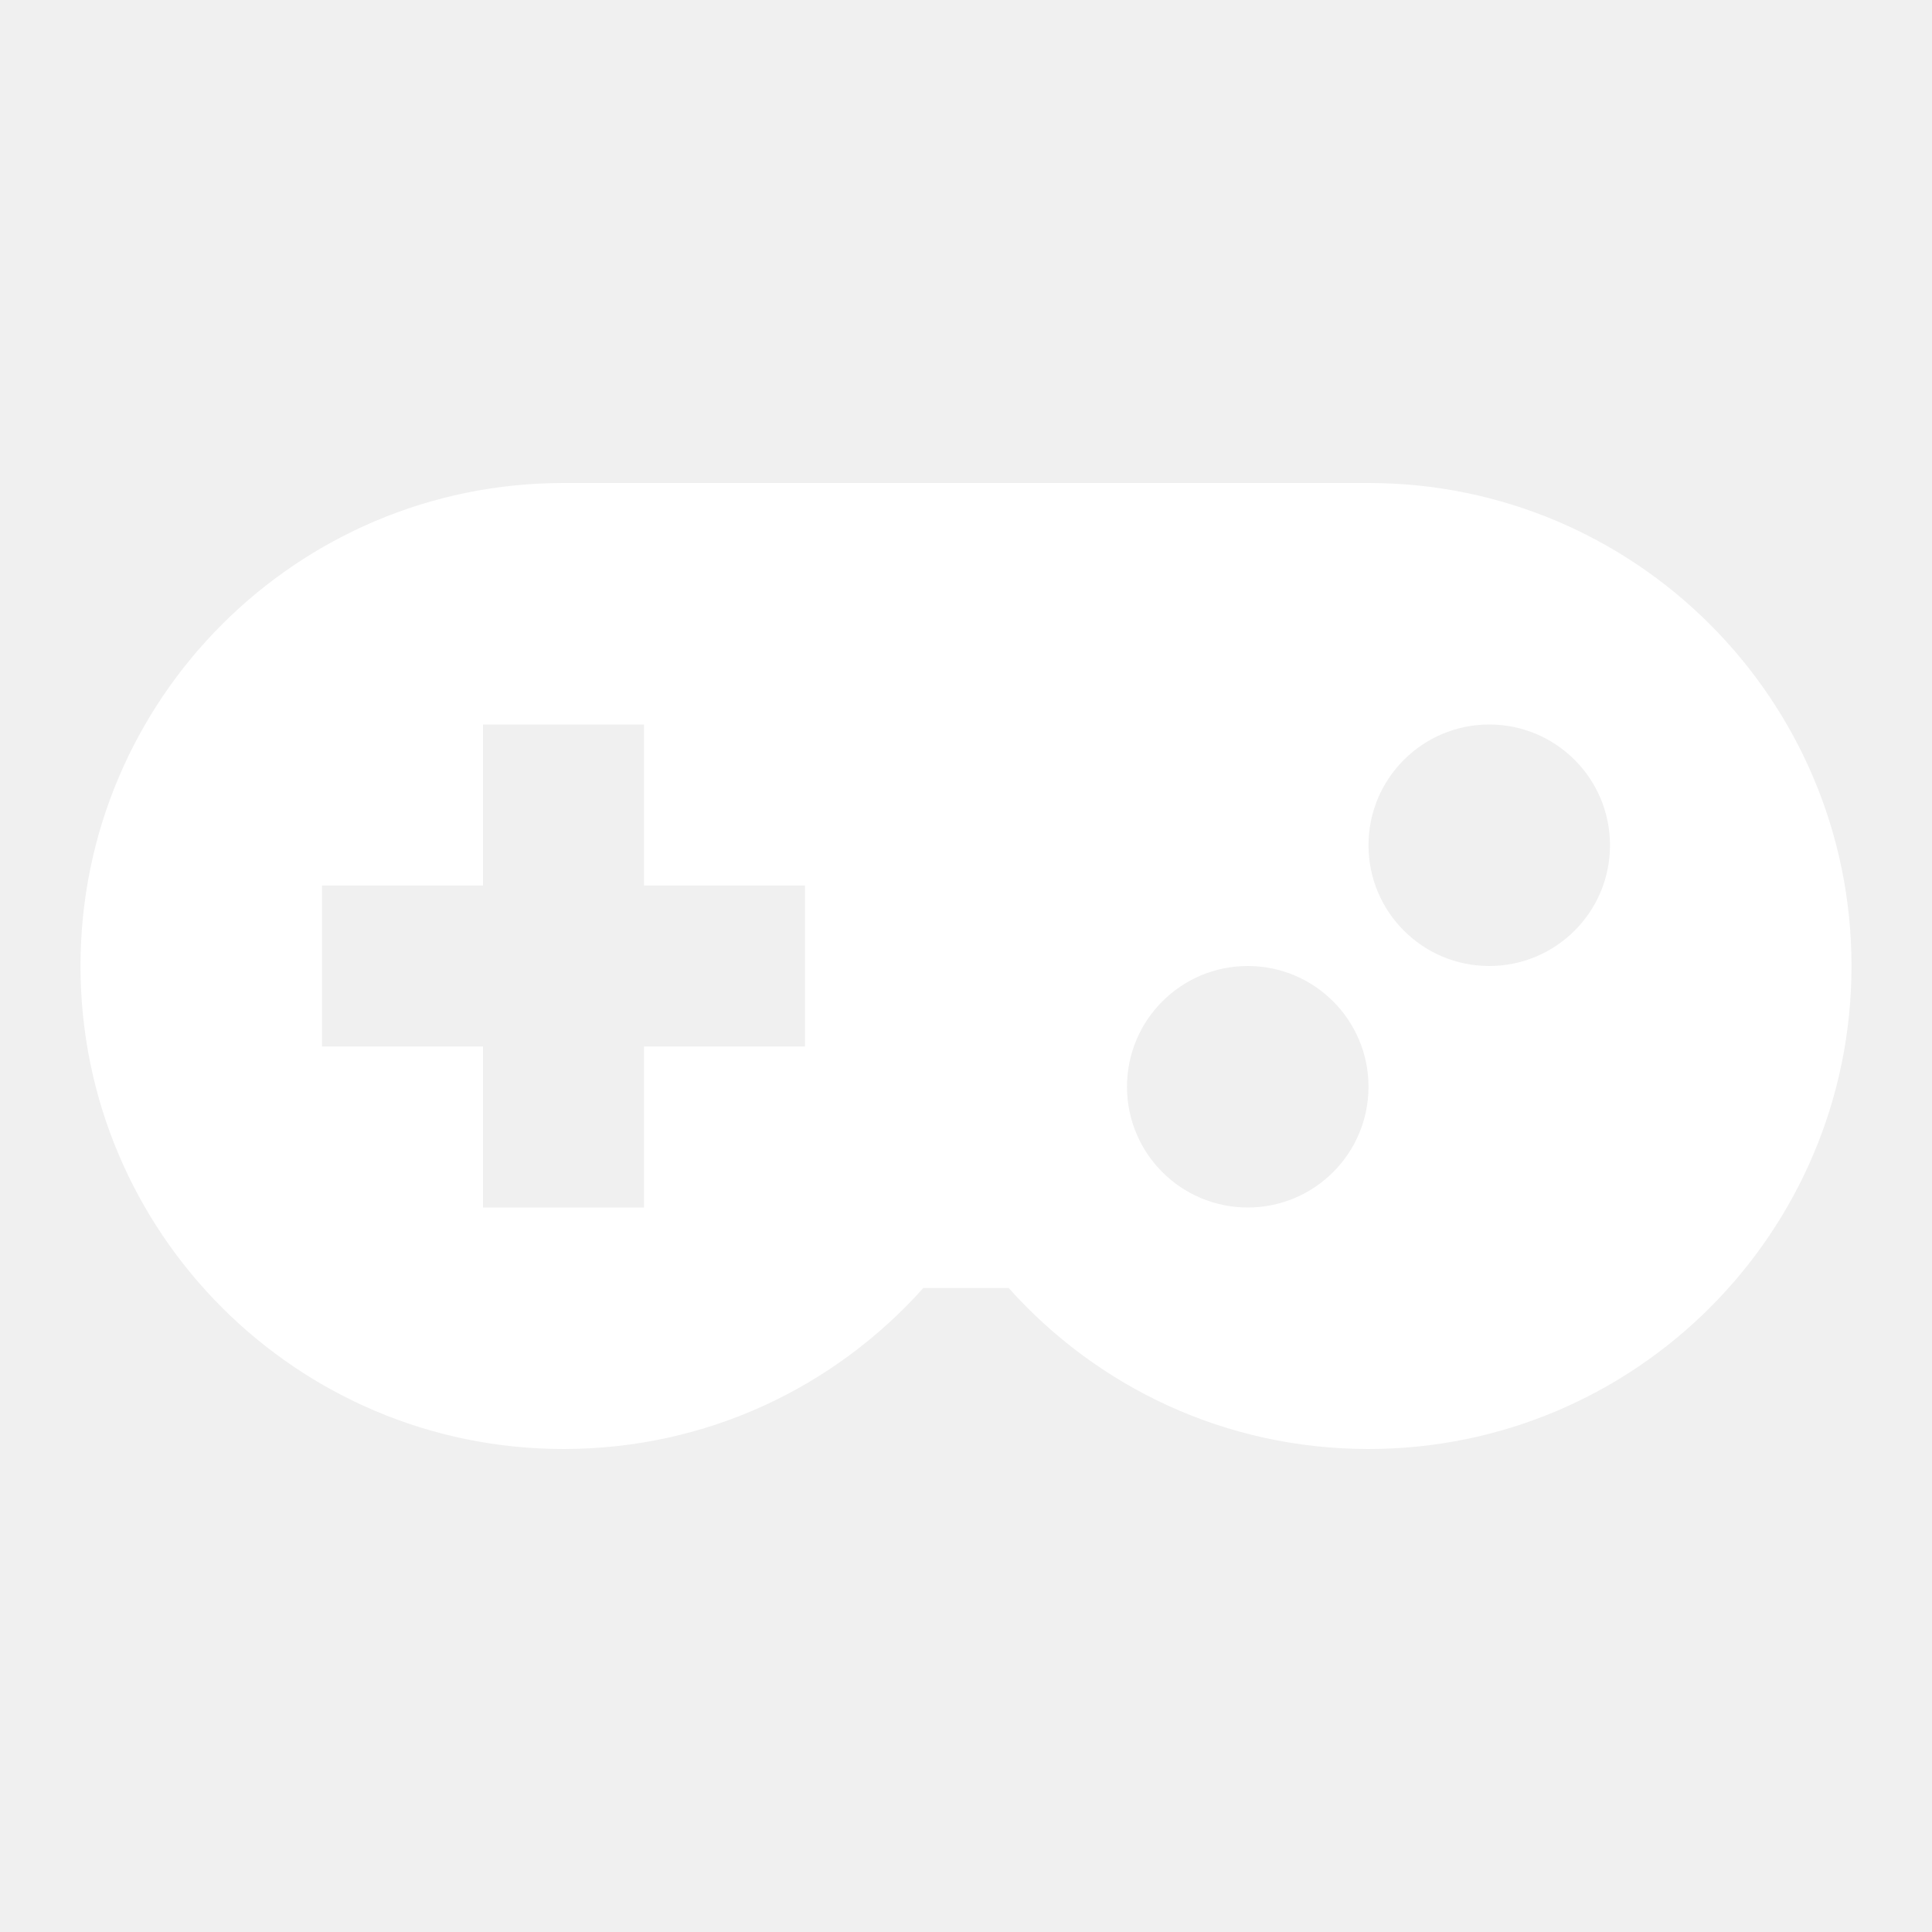
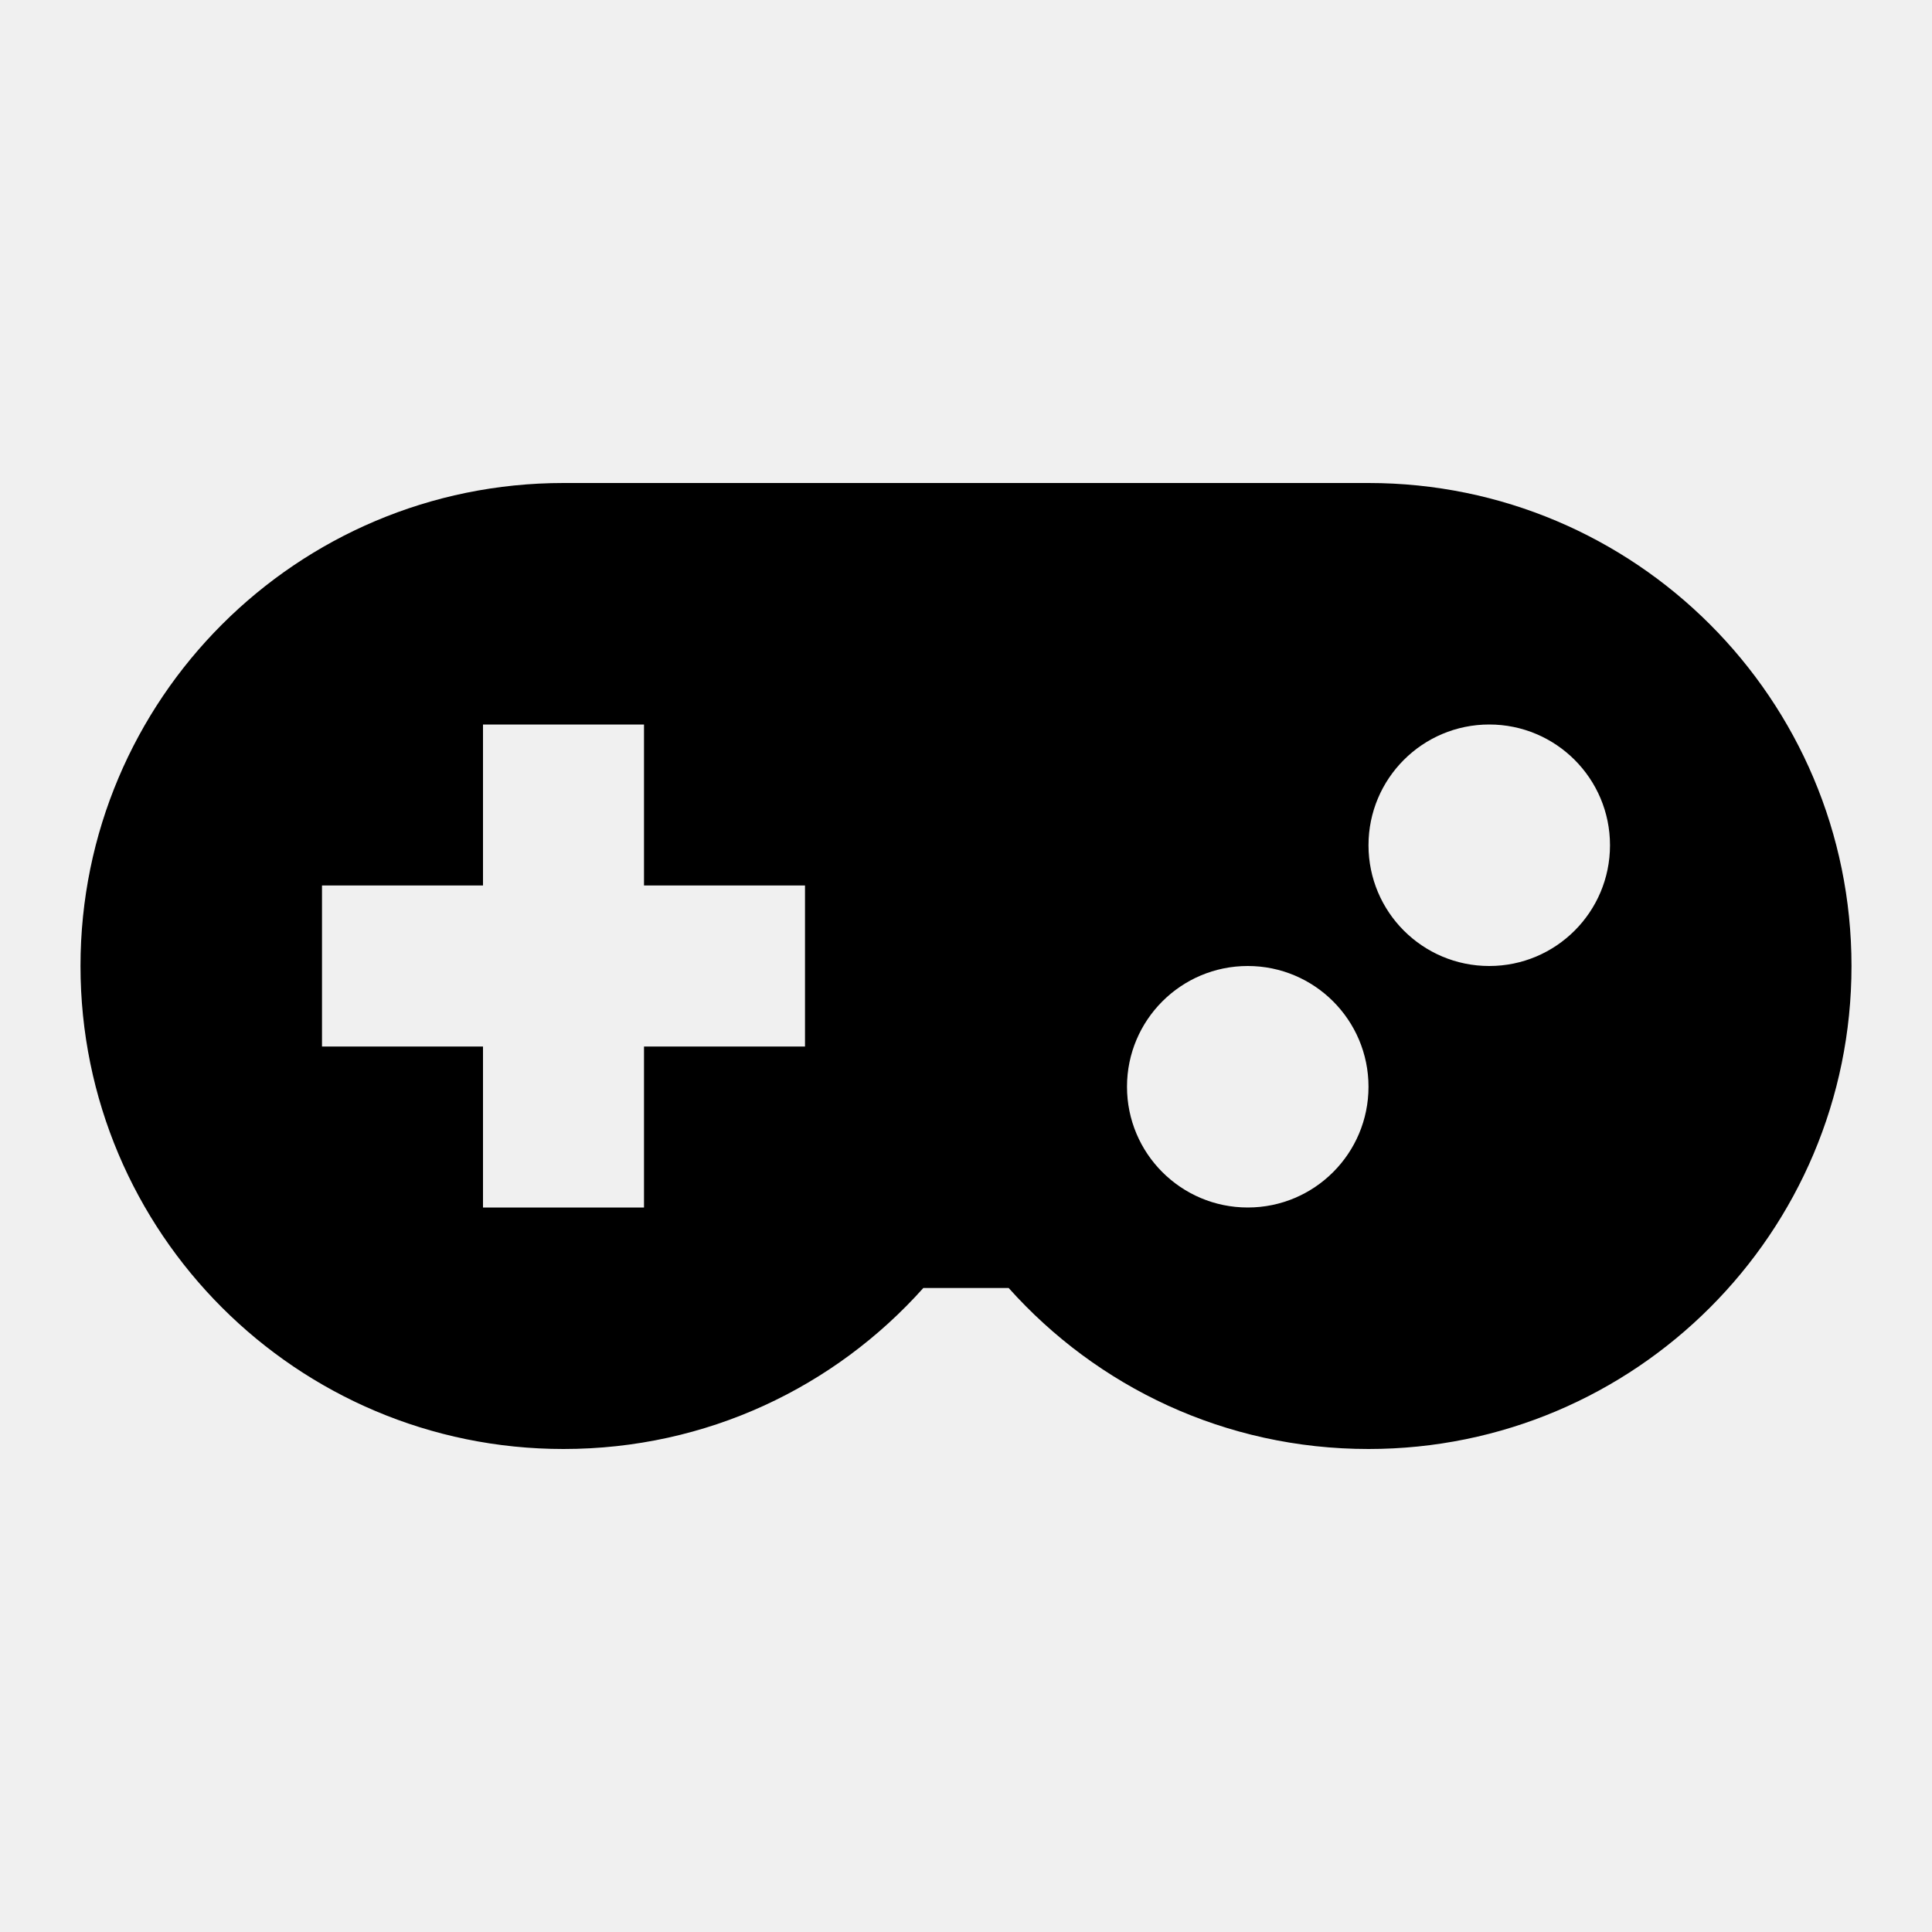
<svg xmlns="http://www.w3.org/2000/svg" version="1.1" width="24" height="24" viewBox="0 0 24 24">
-   <path style="fill:white" d="M7,6H17A6,6 0 0,1 23,12A6,6 0 0,1 17,18C15.22,18 13.63,17.23 12.53,16H11.47C10.37,17.23 8.78,18 7,18A6,6 0 0,1 1,12A6,6 0 0,1 7,6M6,9V11H4V13H6V15H8V13H10V11H8V9H6M15.5,12A1.5,1.5 0 0,0 14,13.5A1.5,1.5 0 0,0 15.5,15A1.5,1.5 0 0,0 17,13.5A1.5,1.5 0 0,0 15.5,12M18.5,9A1.5,1.5 0 0,0 17,10.5A1.5,1.5 0 0,0 18.5,12A1.5,1.5 0 0,0 20,10.5A1.5,1.5 0 0,0 18.5,9Z" />
+   <path style="fill:currentColor" d="M7,6H17A6,6 0 0,1 23,12A6,6 0 0,1 17,18C15.22,18 13.63,17.23 12.53,16H11.47C10.37,17.23 8.78,18 7,18A6,6 0 0,1 1,12A6,6 0 0,1 7,6M6,9V11H4V13H6V15H8V13H10V11H8V9H6M15.5,12A1.5,1.5 0 0,0 14,13.5A1.5,1.5 0 0,0 15.5,15A1.5,1.5 0 0,0 17,13.5A1.5,1.5 0 0,0 15.5,12M18.5,9A1.5,1.5 0 0,0 17,10.5A1.5,1.5 0 0,0 18.5,12A1.5,1.5 0 0,0 20,10.5A1.5,1.5 0 0,0 18.5,9Z" />
</svg>
